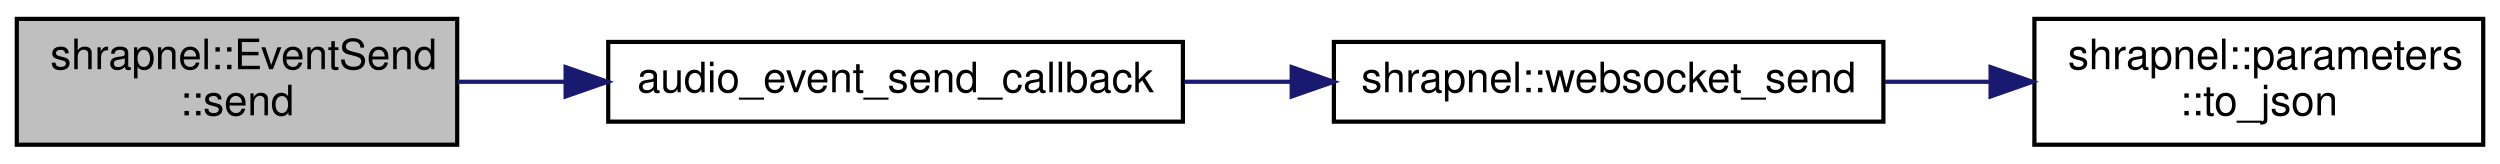
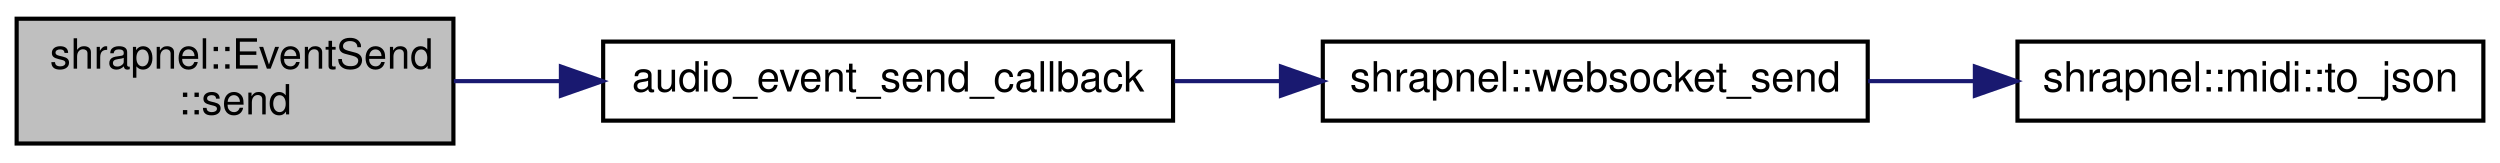
- <svg xmlns="http://www.w3.org/2000/svg" xmlns:xlink="http://www.w3.org/1999/xlink" width="596pt" height="39pt" viewBox="0.00 0.00 596.00 39.00">
+ <svg xmlns="http://www.w3.org/2000/svg" xmlns:xlink="http://www.w3.org/1999/xlink" width="601pt" height="39pt" viewBox="0.00 0.00 601.00 39.00">
  <g id="graph0" class="graph" transform="scale(1 1) rotate(0) translate(4 35)">
    <g id="node1" class="node">
      <g id="a_node1">
        <a xlink:title=" ">
          <polygon fill="#bfbfbf" stroke="black" points="0,-0.5 0,-30.5 105,-30.5 105,-0.5 0,-0.5" />
          <text text-anchor="start" x="8" y="-18.5" font-family="Helvetica,sans-Serif" font-size="10.00">shrapnel::EventSend</text>
          <text text-anchor="middle" x="52.5" y="-7.5" font-family="Helvetica,sans-Serif" font-size="10.00">::send</text>
        </a>
      </g>
    </g>
    <g id="node2" class="node">
      <g id="a_node2">
        <a xlink:href="main_8cpp.html#a1a66099a9e1054494d0704363a5c8666" target="_top" xlink:title=" ">
          <polygon fill="none" stroke="black" points="141,-6 141,-25 278,-25 278,-6 141,-6" />
          <text text-anchor="middle" x="209.5" y="-13" font-family="Helvetica,sans-Serif" font-size="10.00">audio_event_send_callback</text>
        </a>
      </g>
    </g>
    <g id="edge1" class="edge">
      <path fill="none" stroke="midnightblue" d="M105.11,-15.5C113.34,-15.5 122.01,-15.5 130.68,-15.5" />
      <polygon fill="midnightblue" stroke="midnightblue" points="130.84,-19 140.84,-15.5 130.84,-12 130.84,-19" />
    </g>
    <g id="node3" class="node">
      <g id="a_node3">
        <a xlink:href="namespaceshrapnel.html#a9df539517dd9158cb2b42a9d9e948a73" target="_top" xlink:title=" ">
          <polygon fill="none" stroke="black" points="314,-6 314,-25 445,-25 445,-6 314,-6" />
          <text text-anchor="middle" x="379.5" y="-13" font-family="Helvetica,sans-Serif" font-size="10.00">shrapnel::websocket_send</text>
        </a>
      </g>
    </g>
    <g id="edge2" class="edge">
      <path fill="none" stroke="midnightblue" d="M278.35,-15.5C286.7,-15.5 295.27,-15.5 303.72,-15.5" />
      <polygon fill="midnightblue" stroke="midnightblue" points="303.94,-19 313.94,-15.5 303.94,-12 303.94,-19" />
    </g>
    <g id="node4" class="node">
      <g id="a_node4">
-         <a xlink:href="namespaceshrapnel_1_1parameters.html#a0ff1082ab40d6c3373edf233727e5a90" target="_top" xlink:title=" ">
-           <polygon fill="none" stroke="black" points="481,-0.5 481,-30.5 588,-30.5 588,-0.5 481,-0.5" />
-           <text text-anchor="start" x="489" y="-18.5" font-family="Helvetica,sans-Serif" font-size="10.00">shrapnel::parameters</text>
-           <text text-anchor="middle" x="534.5" y="-7.5" font-family="Helvetica,sans-Serif" font-size="10.00">::to_json</text>
+         <a xlink:href="namespaceshrapnel_1_1midi.html#a3ce92c675faa537c28f3f68743f0bf16" target="_top" xlink:title=" ">
+           <polygon fill="none" stroke="black" points="481,-6 481,-25 593,-25 593,-6 481,-6" />
+           <text text-anchor="middle" x="537" y="-13" font-family="Helvetica,sans-Serif" font-size="10.00">shrapnel::midi::to_json</text>
        </a>
      </g>
    </g>
    <g id="edge3" class="edge">
-       <path fill="none" stroke="midnightblue" d="M445.39,-15.5C453.63,-15.5 462.06,-15.5 470.28,-15.5" />
-       <polygon fill="midnightblue" stroke="midnightblue" points="470.55,-19 480.55,-15.5 470.55,-12 470.55,-19" />
+       <path fill="none" stroke="midnightblue" d="M445.1,-15.5C453.52,-15.5 462.16,-15.5 470.59,-15.5" />
+       <polygon fill="midnightblue" stroke="midnightblue" points="470.76,-19 480.76,-15.5 470.76,-12 470.76,-19" />
    </g>
  </g>
</svg>
